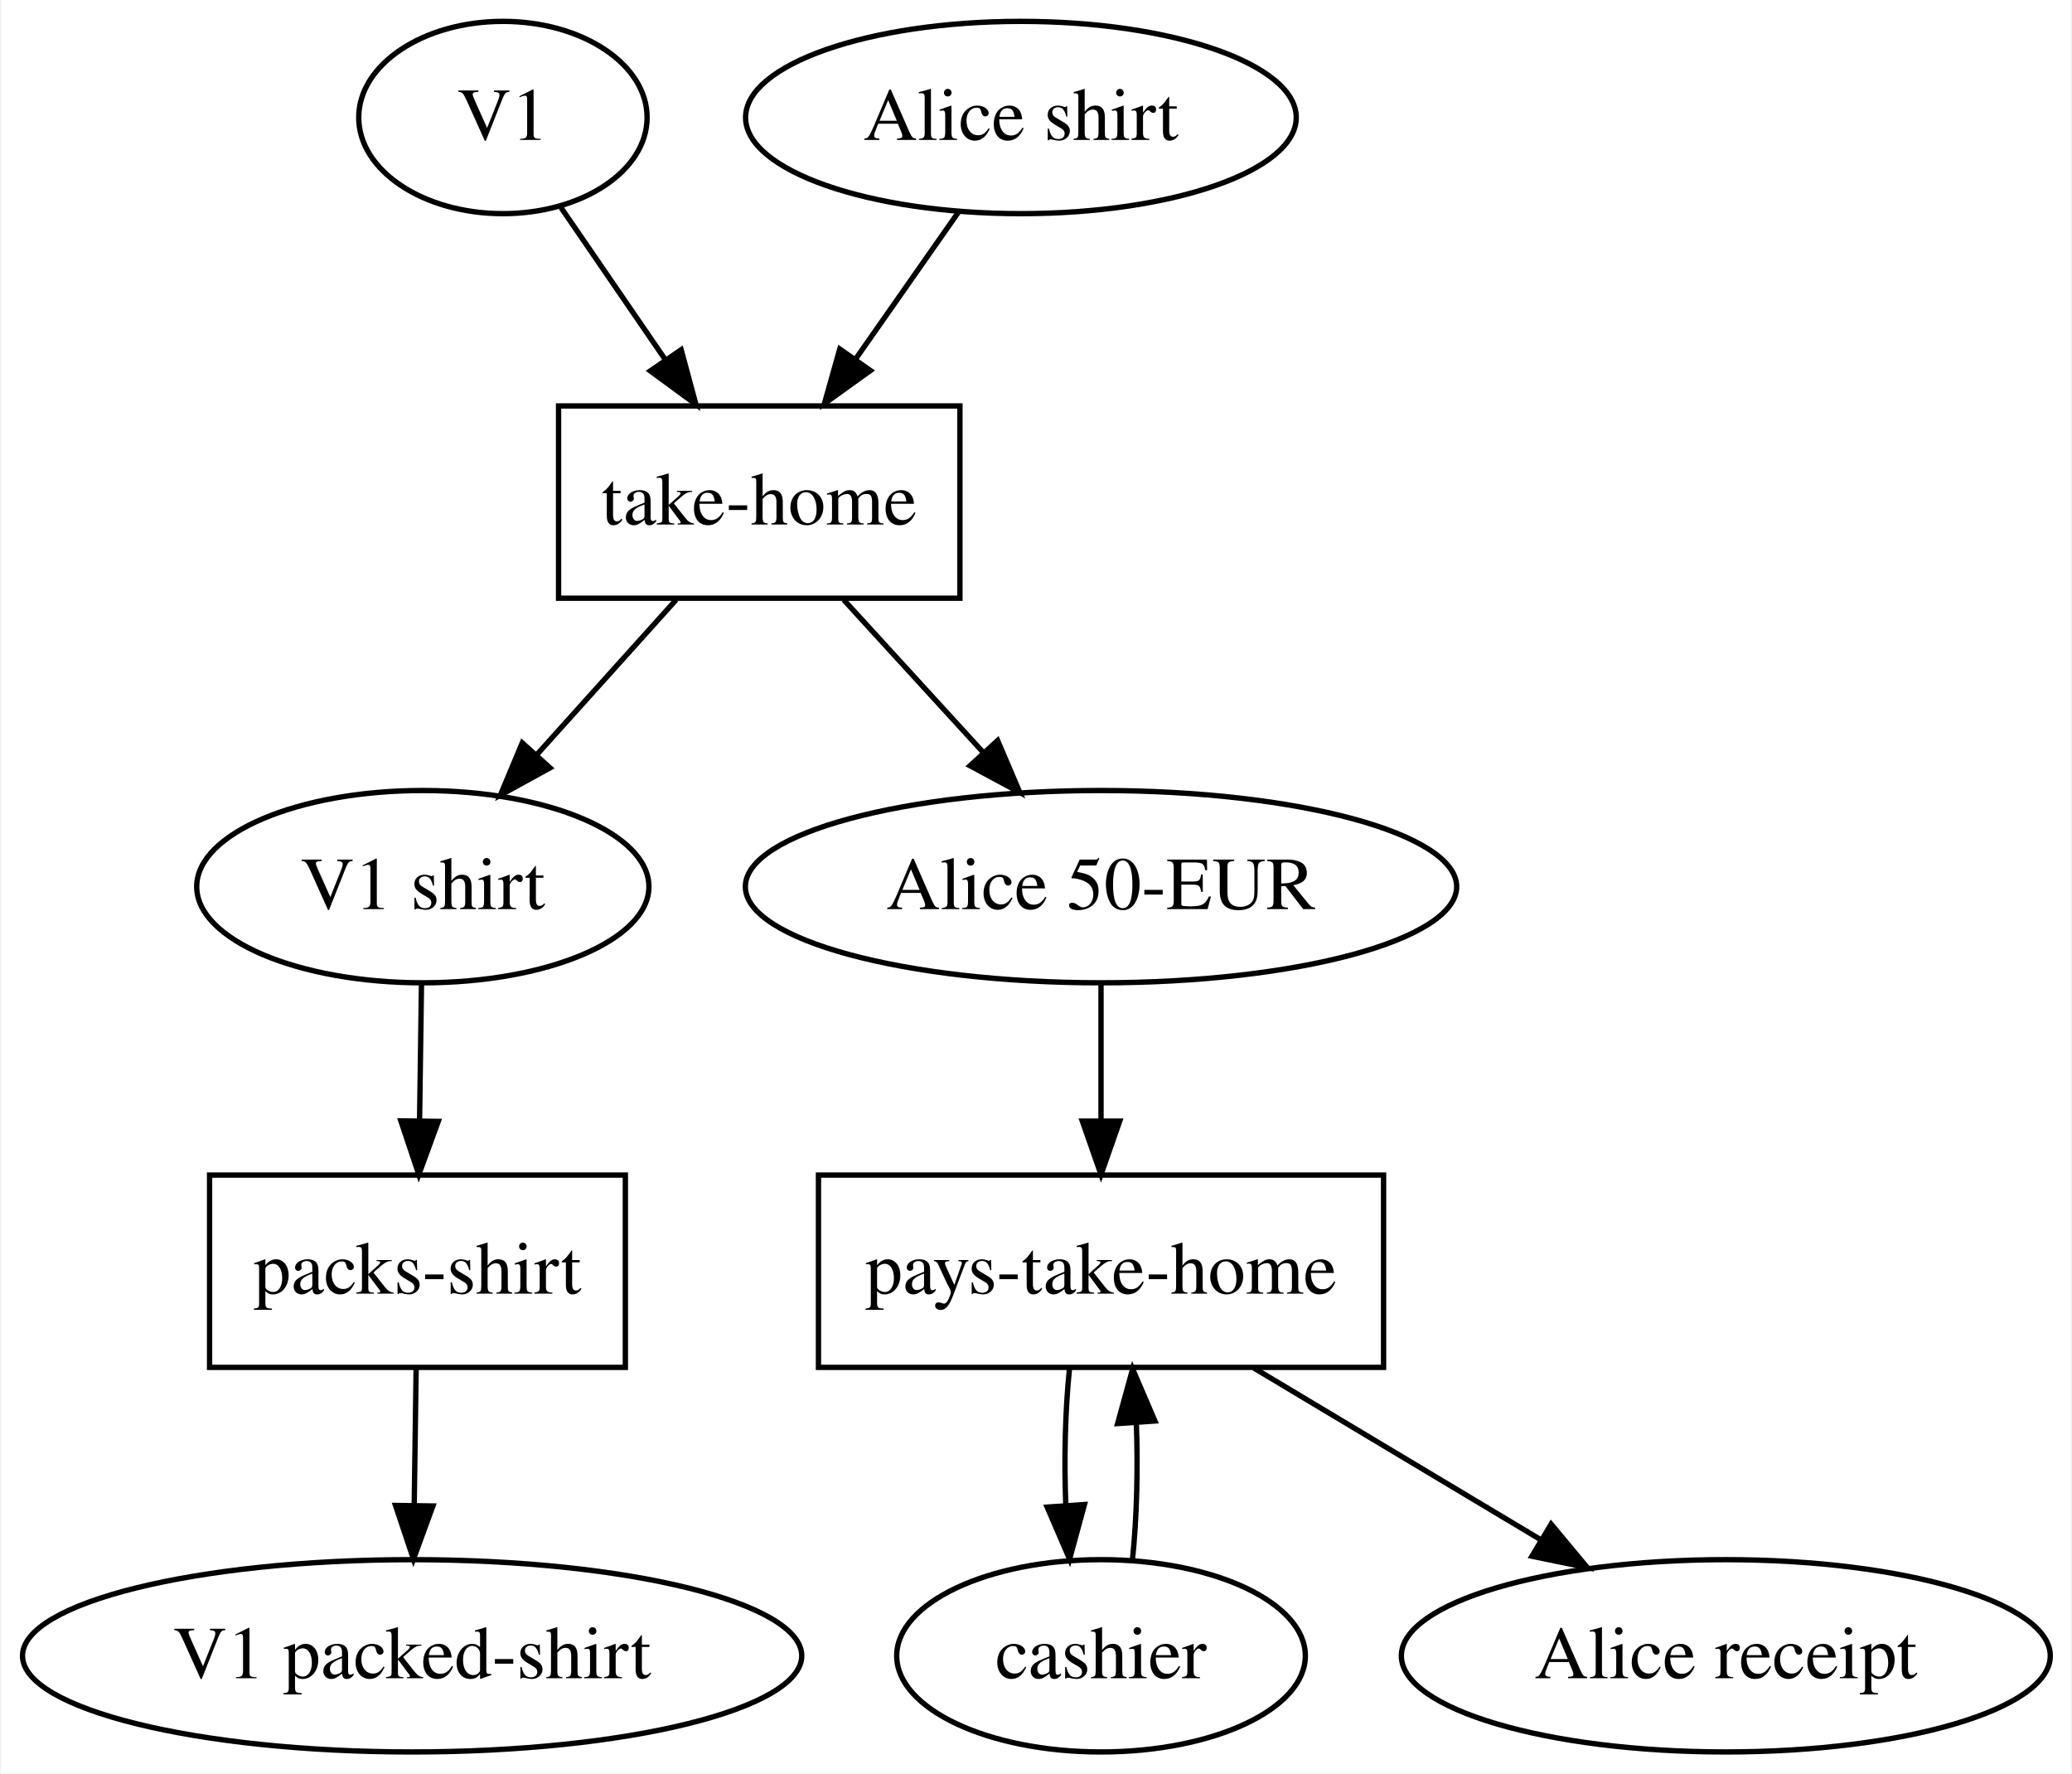
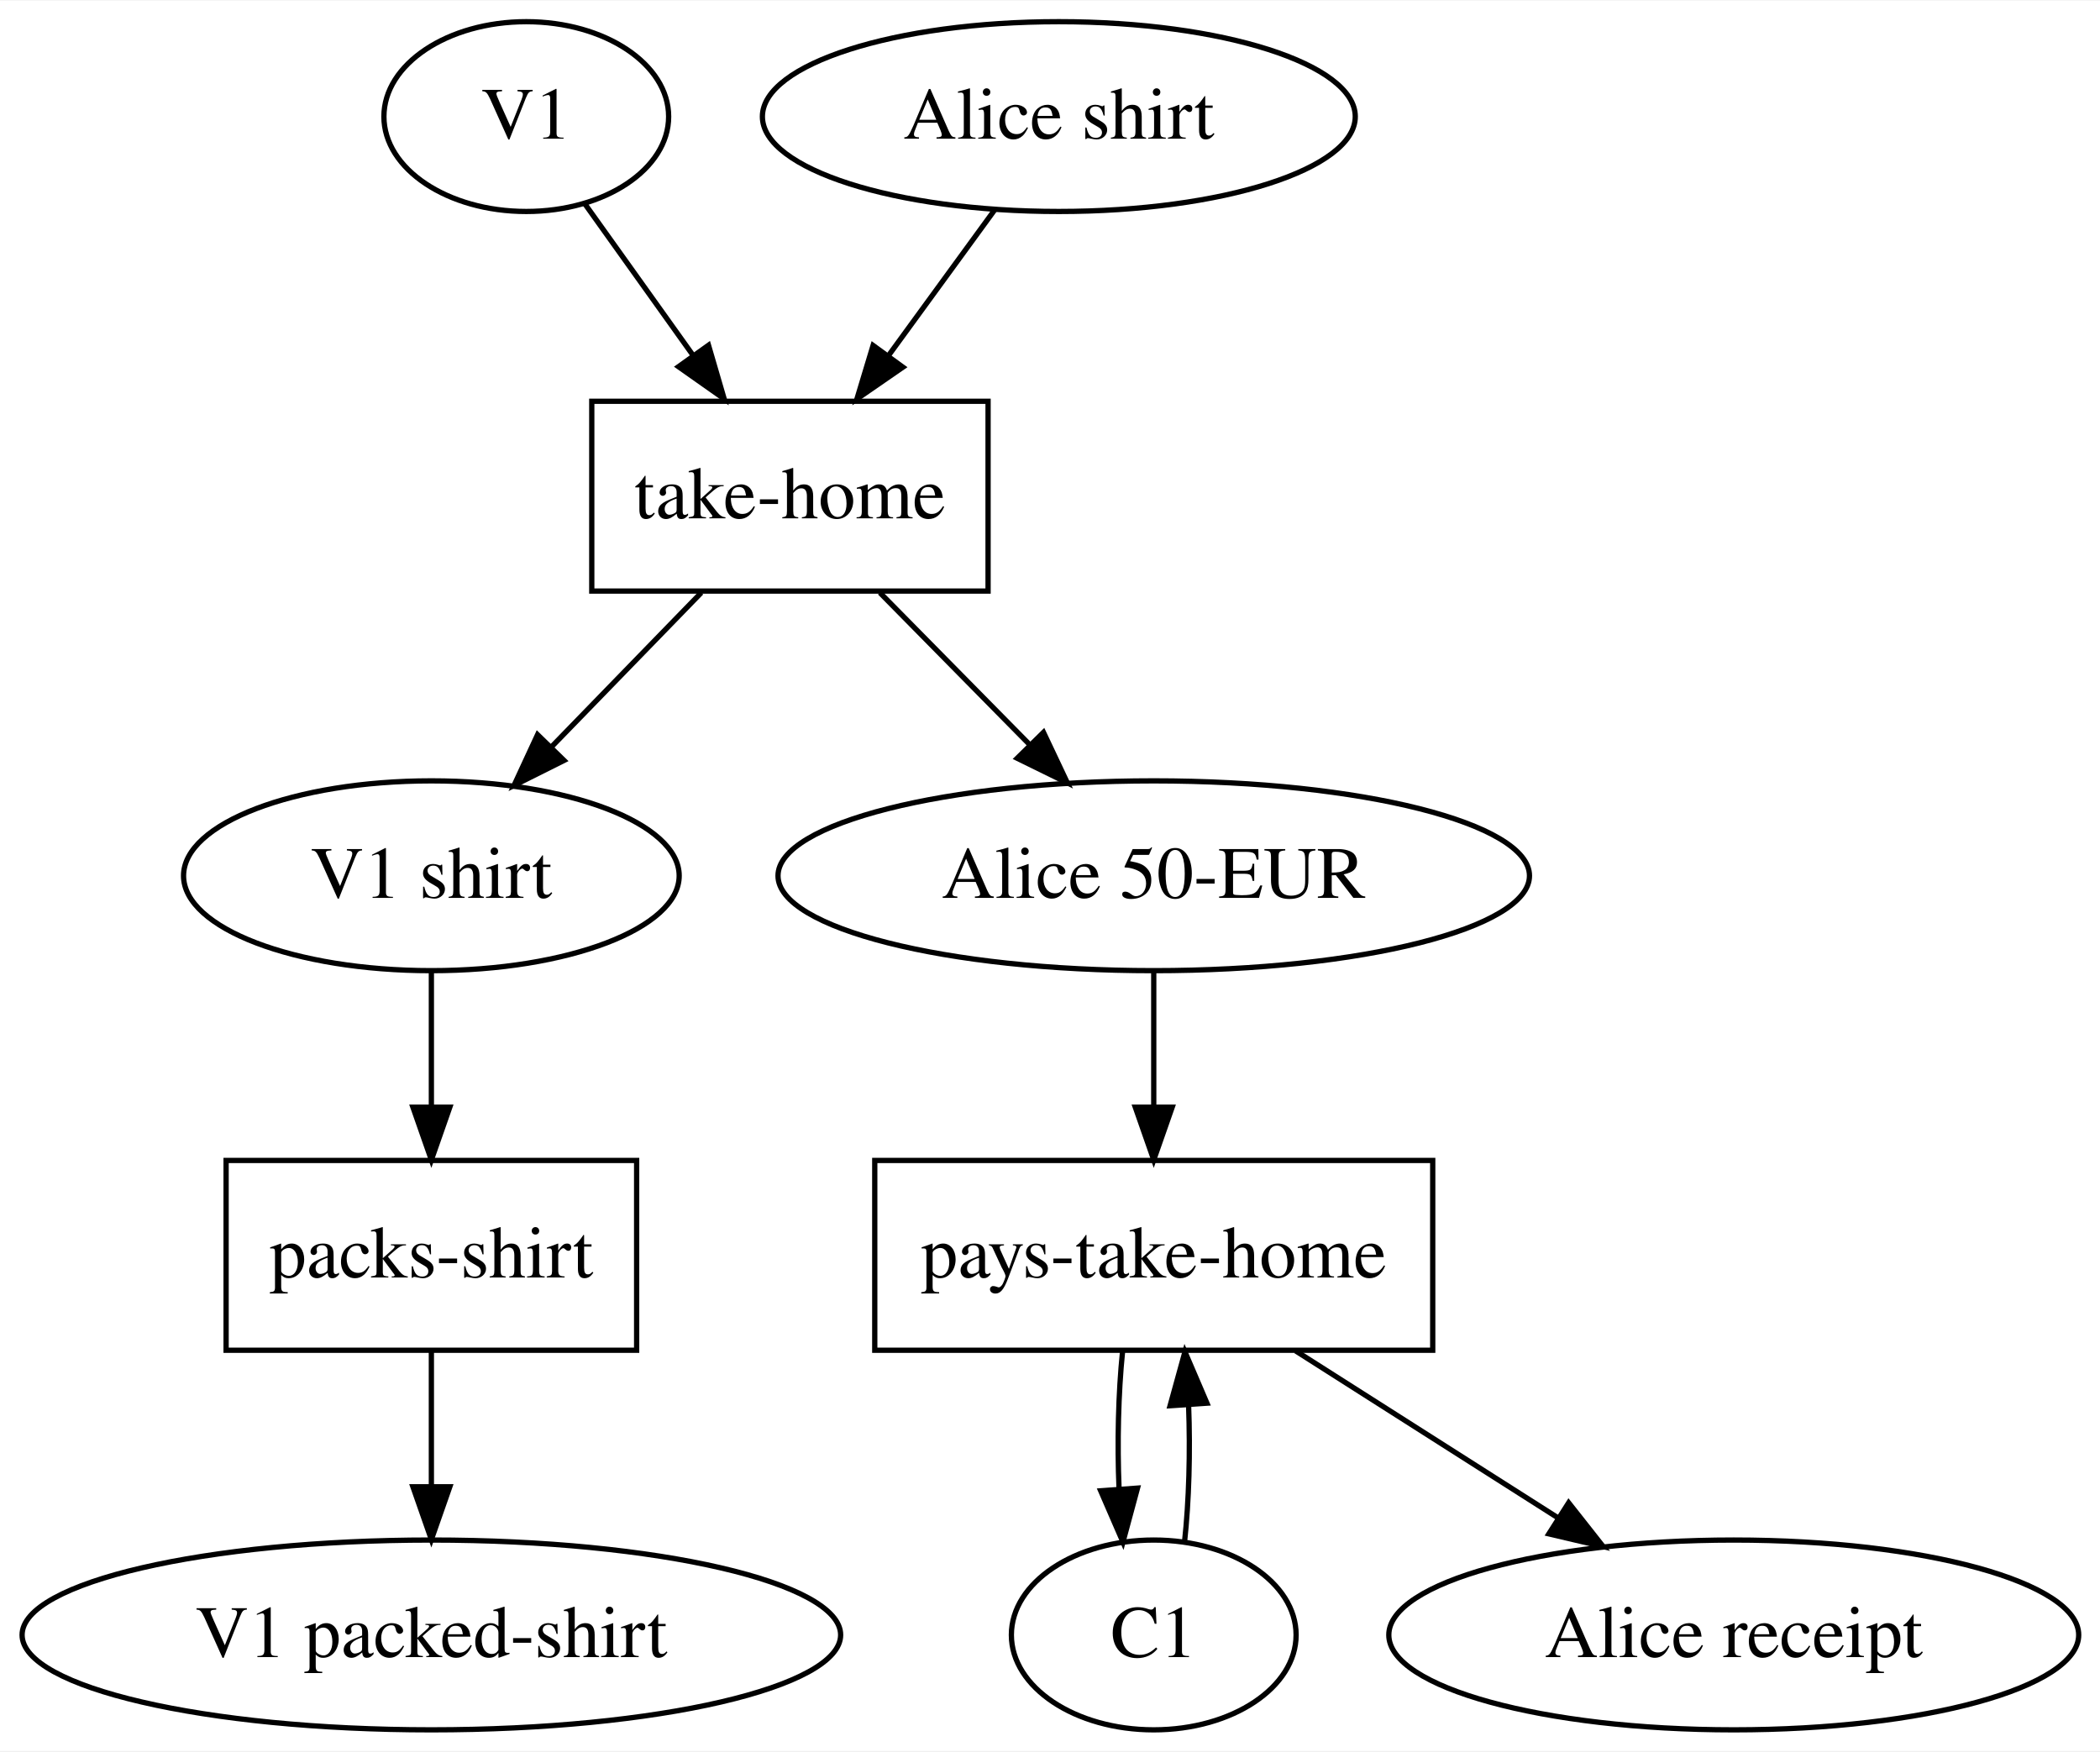
- <svg xmlns="http://www.w3.org/2000/svg" width="388pt" height="332pt" viewBox="0.00 0.00 387.61 332.00">
+ <svg xmlns="http://www.w3.org/2000/svg" width="398pt" height="332pt" viewBox="0.00 0.00 398.27 332.00">
  <g id="graph0" class="graph" transform="scale(1 1) rotate(0) translate(4 328)">
-     <polygon fill="white" stroke="transparent" points="-4,4 -4,-328 383.61,-328 383.61,4 -4,4" />
+     <polygon fill="white" stroke="transparent" points="-4,4 -4,-328 394.27,-328 394.27,4 -4,4" />
    <g id="node1" class="node">
-       <ellipse fill="none" stroke="black" cx="89.98" cy="-306" rx="27" ry="18" />
-       <text text-anchor="middle" x="89.98" y="-301.8" font-family="Times,serif" font-size="14.00">V1</text>
+       <ellipse fill="none" stroke="black" cx="95.81" cy="-306" rx="27" ry="18" />
+       <text text-anchor="middle" x="95.81" y="-301.8" font-family="Times,serif" font-size="14.00">V1</text>
    </g>
    <g id="node8" class="node">
-       <polygon fill="none" stroke="black" points="175.56,-252 100.4,-252 100.4,-216 175.56,-216 175.56,-252" />
-       <text text-anchor="middle" x="137.98" y="-229.8" font-family="Times,serif" font-size="14.00">take-home</text>
+       <polygon fill="none" stroke="black" points="183.39,-252 108.23,-252 108.23,-216 183.39,-216 183.39,-252" />
+       <text text-anchor="middle" x="145.81" y="-229.8" font-family="Times,serif" font-size="14.00">take-home</text>
    </g>
    <g id="edge1" class="edge">
-       <path fill="none" stroke="black" d="M100.87,-289.12C106.63,-280.72 113.85,-270.2 120.38,-260.67" />
-       <polygon fill="black" stroke="black" points="123.36,-262.52 126.12,-252.29 117.58,-258.56 123.36,-262.52" />
+       <path fill="none" stroke="black" d="M106.91,-289.46C112.96,-280.99 120.61,-270.29 127.51,-260.61" />
+       <polygon fill="black" stroke="black" points="130.37,-262.63 133.34,-252.46 124.68,-258.56 130.37,-262.63" />
    </g>
    <g id="node2" class="node">
-       <ellipse fill="none" stroke="black" cx="186.98" cy="-306" rx="51.56" ry="18" />
-       <text text-anchor="middle" x="186.98" y="-301.8" font-family="Times,serif" font-size="14.00">Alice shirt</text>
+       <ellipse fill="none" stroke="black" cx="196.81" cy="-306" rx="56.22" ry="18" />
+       <text text-anchor="middle" x="196.81" y="-301.8" font-family="Times,serif" font-size="14.00">  Alice shirt</text>
+     </g>
+     <g id="edge3" class="edge">
+       <path fill="none" stroke="black" d="M184.72,-288.41C178.68,-280.12 171.23,-269.89 164.47,-260.62" />
+       <polygon fill="black" stroke="black" points="167.24,-258.47 158.52,-252.45 161.58,-262.59 167.24,-258.47" />
+     </g>
+     <g id="node3" class="node">
+       <ellipse fill="none" stroke="black" cx="77.81" cy="-162" rx="47" ry="18" />
+       <text text-anchor="middle" x="77.81" y="-157.8" font-family="Times,serif" font-size="14.00">  V1 shirt</text>
+     </g>
+     <g id="node9" class="node">
+       <polygon fill="none" stroke="black" points="116.74,-108 38.88,-108 38.88,-72 116.74,-72 116.74,-108" />
+       <text text-anchor="middle" x="77.81" y="-85.8" font-family="Times,serif" font-size="14.00">packs-shirt</text>
+     </g>
+     <g id="edge5" class="edge">
+       <path fill="none" stroke="black" d="M77.81,-143.7C77.81,-135.98 77.81,-126.71 77.81,-118.11" />
+       <polygon fill="black" stroke="black" points="81.31,-118.1 77.81,-108.1 74.31,-118.1 81.31,-118.1" />
+     </g>
+     <g id="node4" class="node">
+       <ellipse fill="none" stroke="black" cx="214.81" cy="-162" rx="71.26" ry="18" />
+       <text text-anchor="middle" x="214.81" y="-157.8" font-family="Times,serif" font-size="14.00">  Alice 50-EUR</text>
+     </g>
+     <g id="node10" class="node">
+       <polygon fill="none" stroke="black" points="267.72,-108 161.9,-108 161.9,-72 267.72,-72 267.72,-108" />
+       <text text-anchor="middle" x="214.81" y="-85.8" font-family="Times,serif" font-size="14.00">pays-take-home</text>
+     </g>
+     <g id="edge7" class="edge">
+       <path fill="none" stroke="black" d="M214.81,-143.7C214.81,-135.98 214.81,-126.71 214.81,-118.11" />
+       <polygon fill="black" stroke="black" points="218.31,-118.1 214.81,-108.1 211.31,-118.1 218.31,-118.1" />
+     </g>
+     <g id="node5" class="node">
+       <ellipse fill="none" stroke="black" cx="214.81" cy="-18" rx="27" ry="18" />
+       <text text-anchor="middle" x="214.81" y="-13.8" font-family="Times,serif" font-size="14.00">C1</text>
+     </g>
+     <g id="edge9" class="edge">
+       <path fill="none" stroke="black" d="M220.65,-35.62C221.5,-43.36 221.75,-52.76 221.42,-61.51" />
+       <polygon fill="black" stroke="black" points="217.91,-61.48 220.73,-71.7 224.9,-61.96 217.91,-61.48" />
+     </g>
+     <g id="node6" class="node">
+       <ellipse fill="none" stroke="black" cx="324.81" cy="-18" rx="65.42" ry="18" />
+       <text text-anchor="middle" x="324.81" y="-13.8" font-family="Times,serif" font-size="14.00">  Alice receipt</text>
+     </g>
+     <g id="node7" class="node">
+       <ellipse fill="none" stroke="black" cx="77.81" cy="-18" rx="77.62" ry="18" />
+       <text text-anchor="middle" x="77.81" y="-13.8" font-family="Times,serif" font-size="14.00">  V1 packed-shirt</text>
    </g>
    <g id="edge4" class="edge">
-       <path fill="none" stroke="black" d="M175.37,-288.41C169.62,-280.2 162.55,-270.1 156.11,-260.9" />
-       <polygon fill="black" stroke="black" points="158.8,-258.63 150.19,-252.45 153.06,-262.65 158.8,-258.63" />
-     </g>
-     <g id="node3" class="node">
-       <ellipse fill="none" stroke="black" cx="74.98" cy="-162" rx="42.34" ry="18" />
-       <text text-anchor="middle" x="74.98" y="-157.8" font-family="Times,serif" font-size="14.00">V1 shirt</text>
-     </g>
-     <g id="node9" class="node">
-       <polygon fill="none" stroke="black" points="112.91,-108 35.05,-108 35.05,-72 112.91,-72 112.91,-108" />
-       <text text-anchor="middle" x="73.98" y="-85.8" font-family="Times,serif" font-size="14.00">packs-shirt</text>
-     </g>
-     <g id="edge5" class="edge">
-       <path fill="none" stroke="black" d="M74.73,-143.7C74.62,-135.98 74.49,-126.71 74.37,-118.11" />
-       <polygon fill="black" stroke="black" points="77.87,-118.05 74.23,-108.1 70.87,-118.15 77.87,-118.05" />
-     </g>
-     <g id="node4" class="node">
-       <ellipse fill="none" stroke="black" cx="201.98" cy="-162" rx="66.6" ry="18" />
-       <text text-anchor="middle" x="201.98" y="-157.8" font-family="Times,serif" font-size="14.00">Alice 50-EUR</text>
-     </g>
-     <g id="node10" class="node">
-       <polygon fill="none" stroke="black" points="254.89,-108 149.07,-108 149.07,-72 254.89,-72 254.89,-108" />
-       <text text-anchor="middle" x="201.98" y="-85.8" font-family="Times,serif" font-size="14.00">pays-take-home</text>
-     </g>
-     <g id="edge7" class="edge">
-       <path fill="none" stroke="black" d="M201.98,-143.7C201.98,-135.98 201.98,-126.71 201.98,-118.11" />
-       <polygon fill="black" stroke="black" points="205.48,-118.1 201.98,-108.1 198.48,-118.1 205.48,-118.1" />
-     </g>
-     <g id="node5" class="node">
-       <ellipse fill="none" stroke="black" cx="201.98" cy="-18" rx="38.26" ry="18" />
-       <text text-anchor="middle" x="201.98" y="-13.8" font-family="Times,serif" font-size="14.00">cashier</text>
-     </g>
-     <g id="edge9" class="edge">
-       <path fill="none" stroke="black" d="M207.88,-36.1C208.68,-43.79 208.92,-53.05 208.59,-61.67" />
-       <polygon fill="black" stroke="black" points="205.09,-61.48 207.9,-71.7 212.07,-61.96 205.09,-61.48" />
-     </g>
-     <g id="node6" class="node">
-       <ellipse fill="none" stroke="black" cx="318.98" cy="-18" rx="60.76" ry="18" />
-       <text text-anchor="middle" x="318.98" y="-13.8" font-family="Times,serif" font-size="14.00">Alice receipt</text>
-     </g>
-     <g id="node7" class="node">
-       <ellipse fill="none" stroke="black" cx="72.98" cy="-18" rx="72.96" ry="18" />
-       <text text-anchor="middle" x="72.98" y="-13.8" font-family="Times,serif" font-size="14.00">V1 packed-shirt</text>
-     </g>
-     <g id="edge3" class="edge">
-       <path fill="none" stroke="black" d="M122.41,-215.7C114.55,-206.97 104.9,-196.24 96.36,-186.75" />
-       <polygon fill="black" stroke="black" points="98.8,-184.24 89.51,-179.14 93.6,-188.92 98.8,-184.24" />
+       <path fill="none" stroke="black" d="M129,-215.7C120.44,-206.88 109.9,-196.03 100.61,-186.47" />
+       <polygon fill="black" stroke="black" points="102.97,-183.88 93.49,-179.14 97.95,-188.76 102.97,-183.88" />
    </g>
    <g id="edge2" class="edge">
-       <path fill="none" stroke="black" d="M153.8,-215.7C161.67,-207.09 171.3,-196.55 179.89,-187.17" />
-       <polygon fill="black" stroke="black" points="182.62,-189.36 186.78,-179.62 177.45,-184.64 182.62,-189.36" />
+       <path fill="none" stroke="black" d="M162.87,-215.7C171.43,-207.01 181.94,-196.34 191.26,-186.89" />
+       <polygon fill="black" stroke="black" points="193.9,-189.2 198.43,-179.62 188.91,-184.29 193.9,-189.2" />
    </g>
    <g id="edge6" class="edge">
-       <path fill="none" stroke="black" d="M73.73,-71.7C73.62,-63.98 73.49,-54.71 73.37,-46.11" />
-       <polygon fill="black" stroke="black" points="76.87,-46.05 73.23,-36.1 69.87,-46.15 76.87,-46.05" />
+       <path fill="none" stroke="black" d="M77.81,-71.7C77.81,-63.98 77.81,-54.71 77.81,-46.11" />
+       <polygon fill="black" stroke="black" points="81.31,-46.1 77.81,-36.1 74.31,-46.1 81.31,-46.1" />
    </g>
    <g id="edge8" class="edge">
-       <path fill="none" stroke="black" d="M196.07,-71.7C195.27,-63.98 195.04,-54.71 195.39,-46.11" />
-       <polygon fill="black" stroke="black" points="198.88,-46.32 196.09,-36.1 191.9,-45.84 198.88,-46.32" />
+       <path fill="none" stroke="black" d="M208.89,-71.7C208.09,-63.87 207.87,-54.44 208.23,-45.73" />
+       <polygon fill="black" stroke="black" points="211.73,-45.85 208.97,-35.62 204.75,-45.34 211.73,-45.85" />
    </g>
    <g id="edge10" class="edge">
-       <path fill="none" stroke="black" d="M230.6,-71.88C246.85,-62.16 267.3,-49.92 284.43,-39.67" />
-       <polygon fill="black" stroke="black" points="286.27,-42.65 293.05,-34.51 282.67,-36.64 286.27,-42.65" />
+       <path fill="none" stroke="black" d="M241.72,-71.88C256.75,-62.31 275.6,-50.32 291.54,-40.17" />
+       <polygon fill="black" stroke="black" points="293.5,-43.07 300.06,-34.75 289.74,-37.17 293.5,-43.07" />
    </g>
  </g>
</svg>
